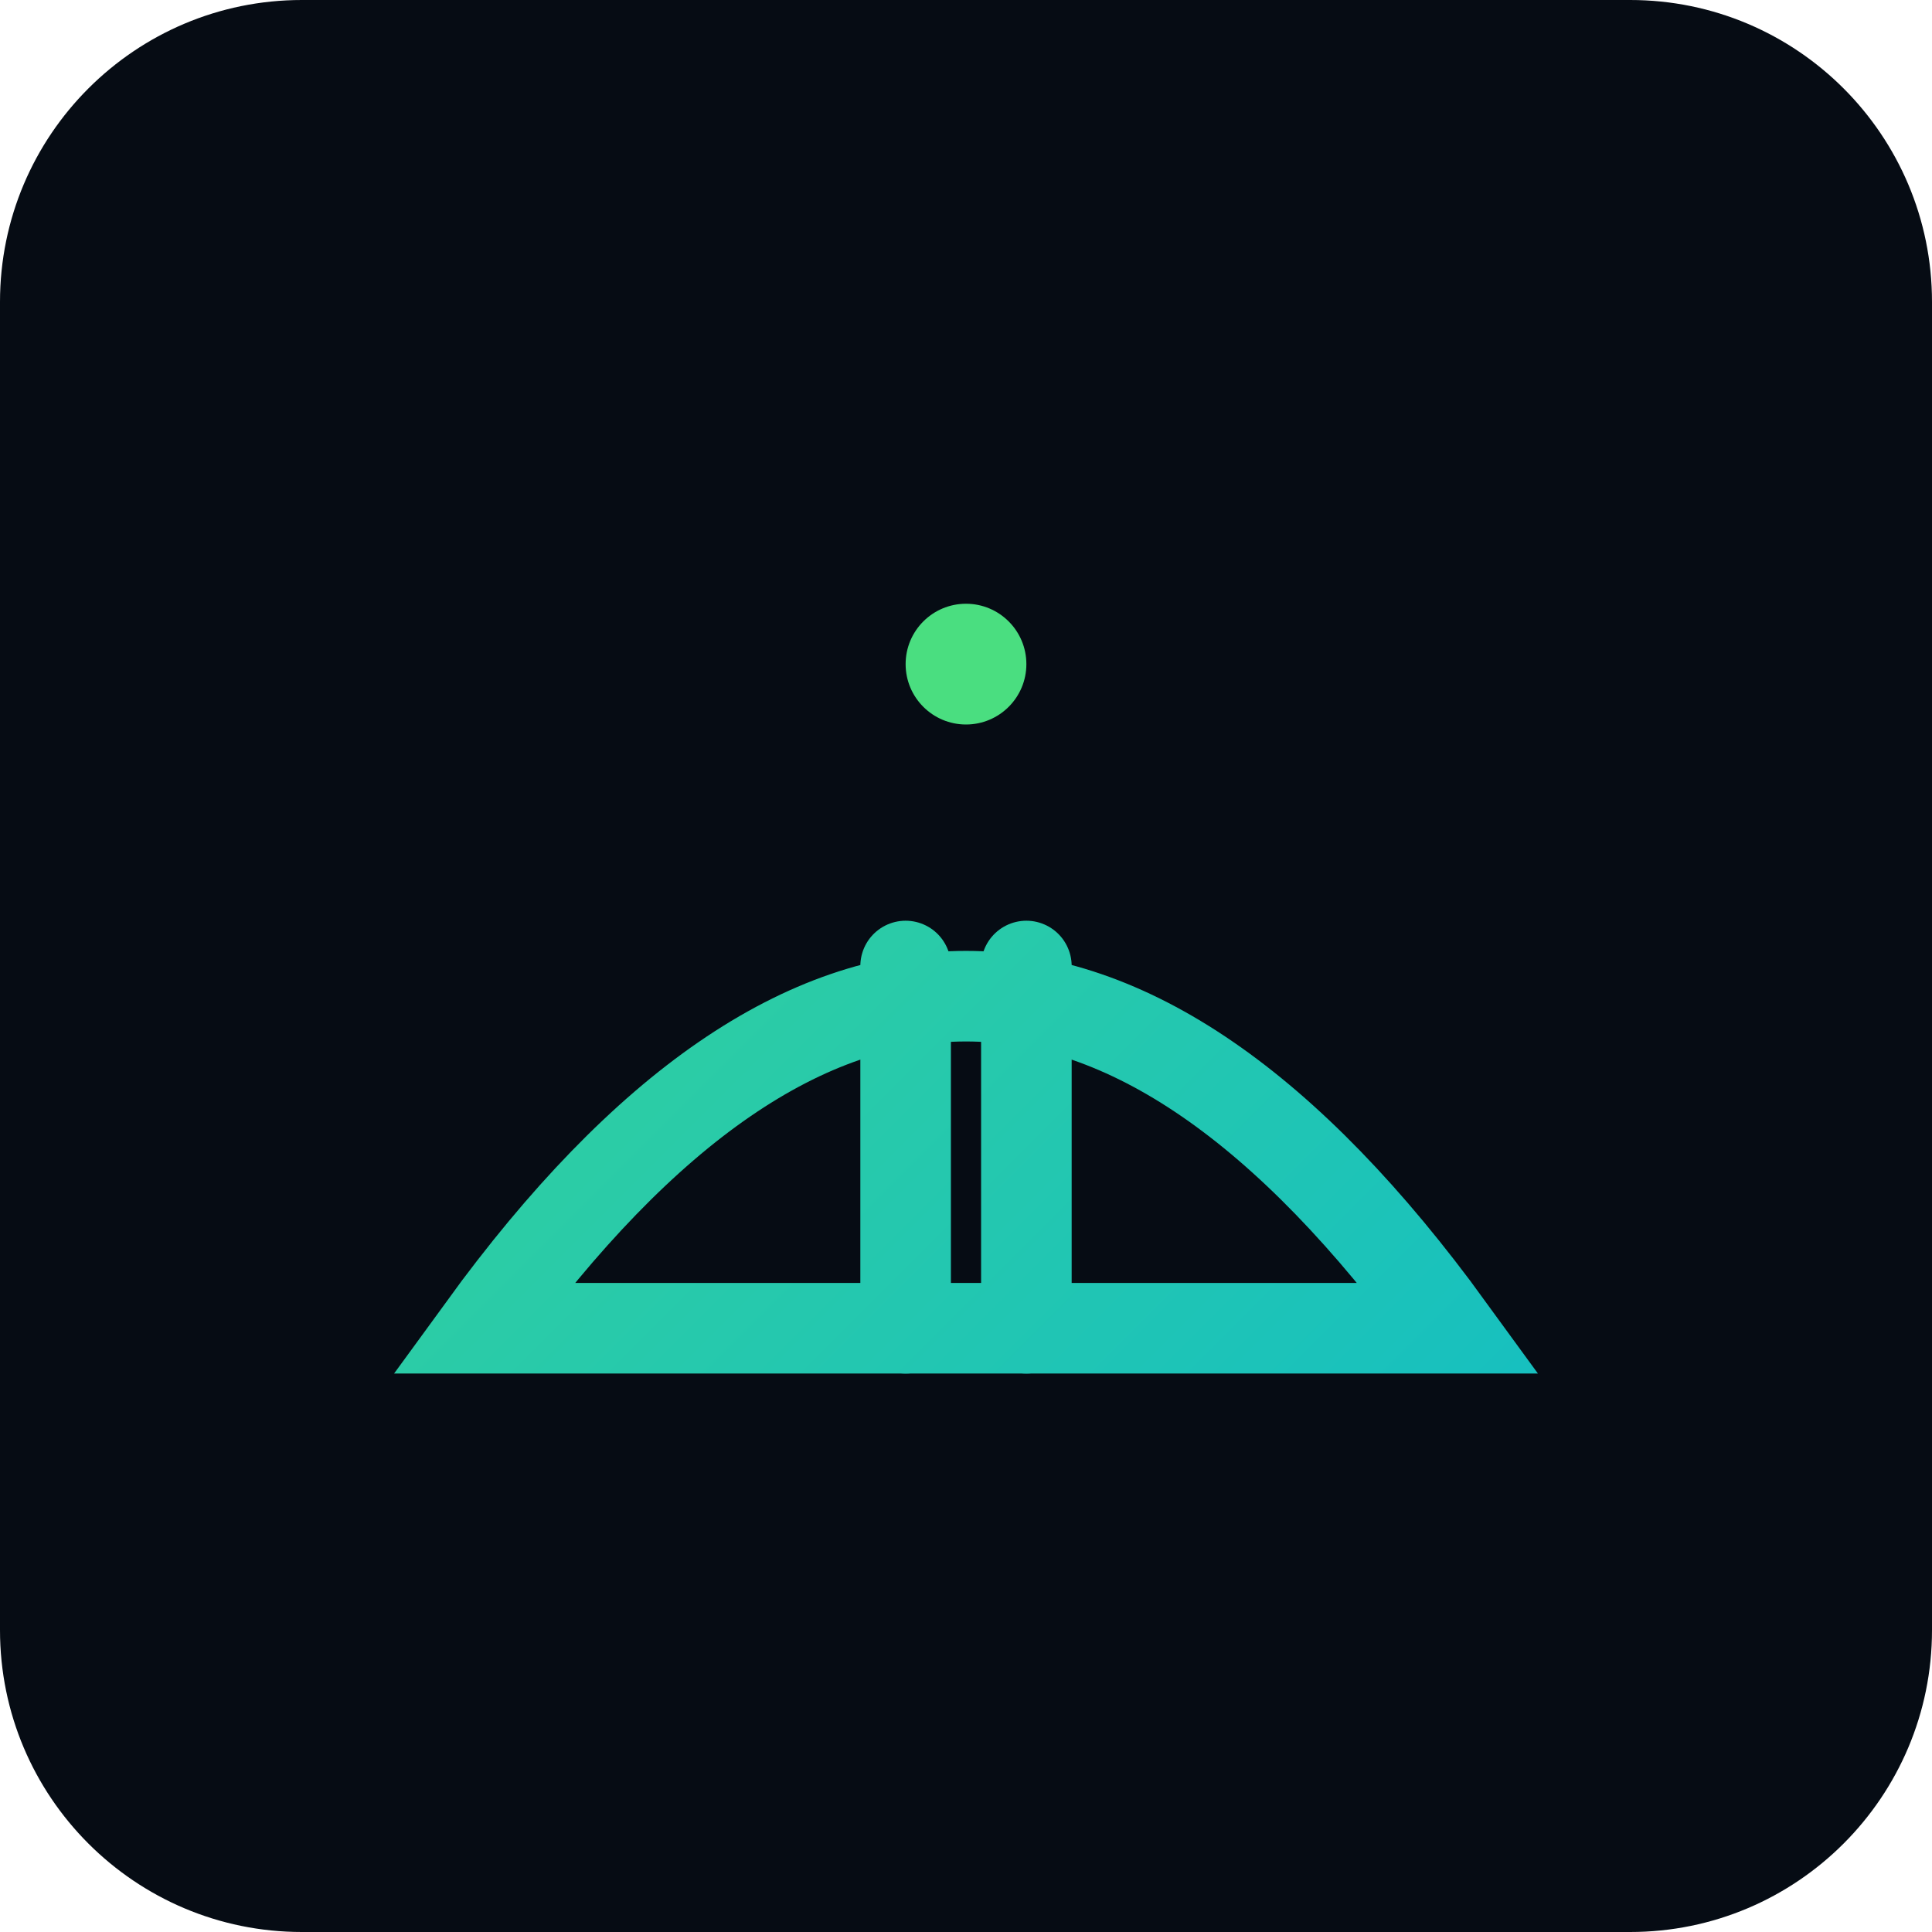
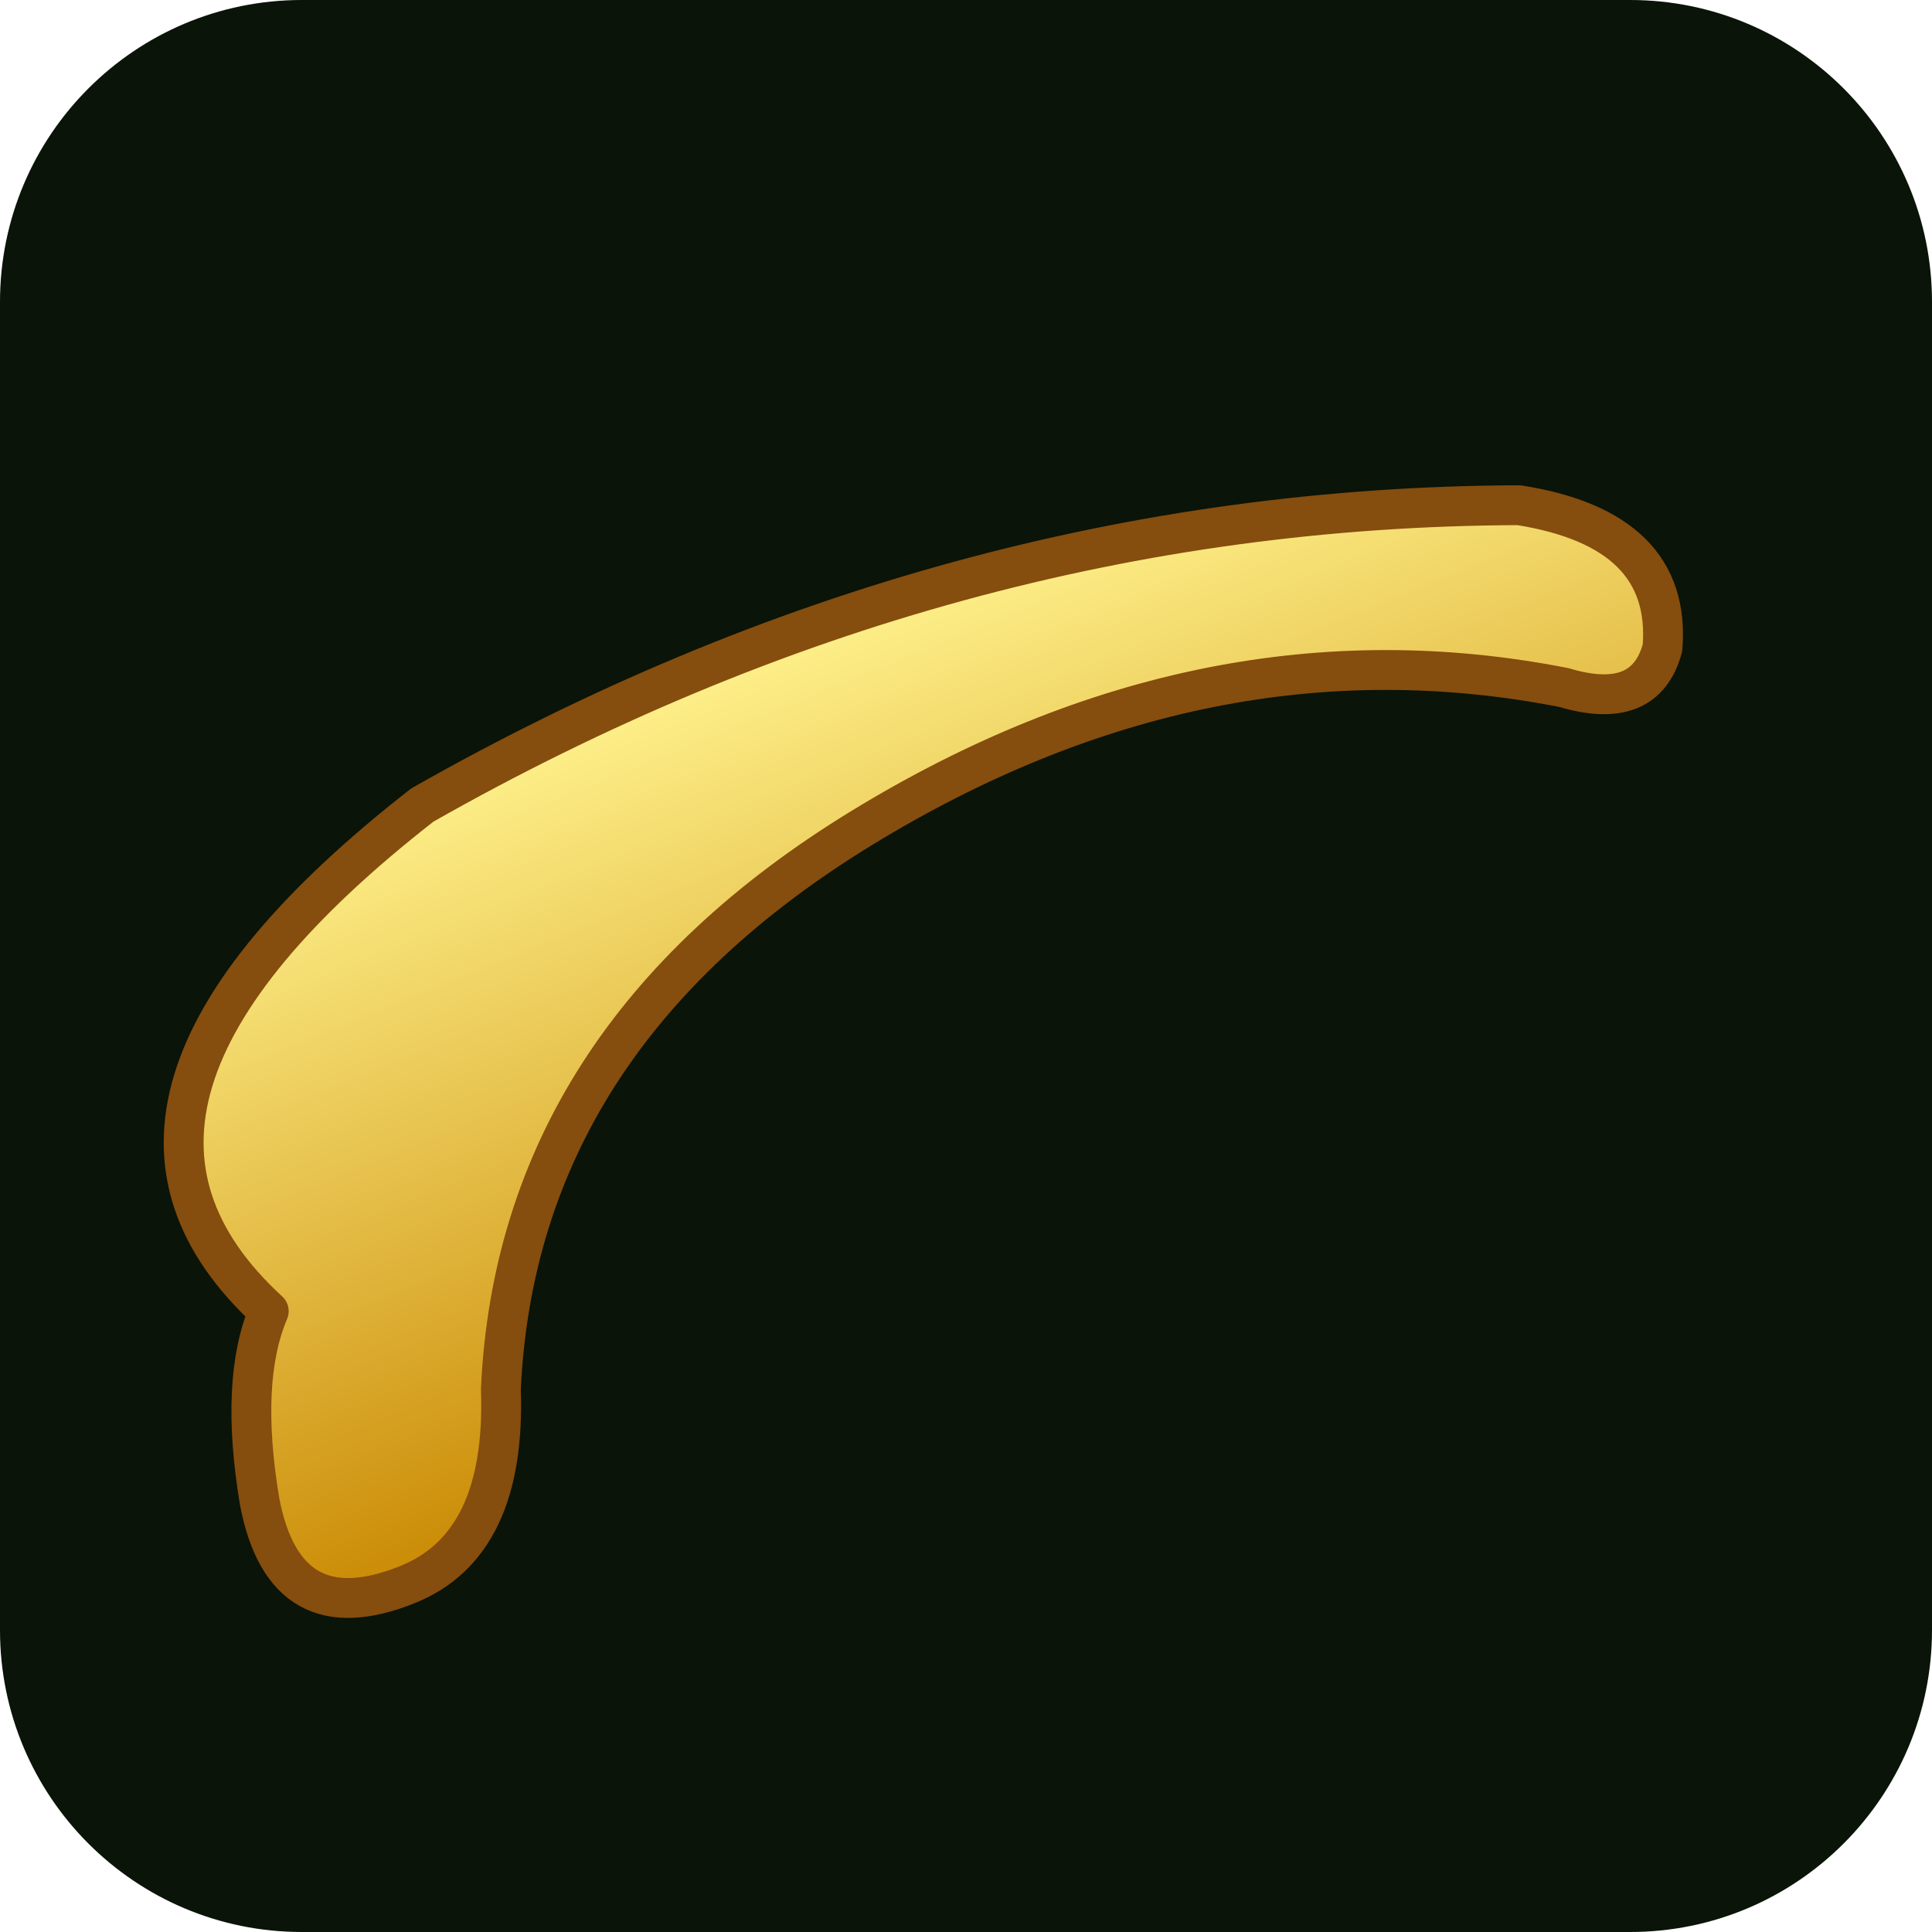
<svg xmlns="http://www.w3.org/2000/svg" viewBox="0 0 64 64">
  <defs>
-     <linearGradient id="g" x1="0" y1="0" x2="64" y2="64" gradientUnits="userSpaceOnUse">
-       <stop offset="0" stop-color="#4ade80" />
-       <stop offset="1" stop-color="#06b6d4" />
+     <linearGradient id="banana" x1="0" y1="0" x2="0" y2="1">
+       <stop offset="0" stop-color="#fef08a" />
+       <stop offset="1" stop-color="#ca8a04" />
    </linearGradient>
  </defs>
-   <rect width="64" height="64" rx="10" fill="#060c14" />
-   <path d="M16 44 Q32 22 48 44 Z" fill="none" stroke="url(#g)" stroke-width="3" />
-   <path d="M30 44 V32 M34 44 V32" stroke="url(#g)" stroke-width="3" stroke-linecap="round" />
-   <circle cx="32" cy="22" r="2" fill="#4ade80" />
+   <rect width="64" height="64" rx="10" fill="#0a1408" />
+   <g transform="translate(32 36) scale(0.22) rotate(-22)">
+     <path d="M -110 -8              Q -130 -50, -60 -70              Q 30 -82, 110 -50              Q 130 -38, 122 -22              Q 116 -14, 106 -22              Q 60 -52, 0 -42              Q -60 -32, -82 16              Q -90 38, -106 38              Q -126 38, -122 18              Q -118 0, -110 -8 Z" fill="url(#banana)" stroke="#854d0e" stroke-width="6" stroke-linejoin="round" />
+   </g>
</svg>
